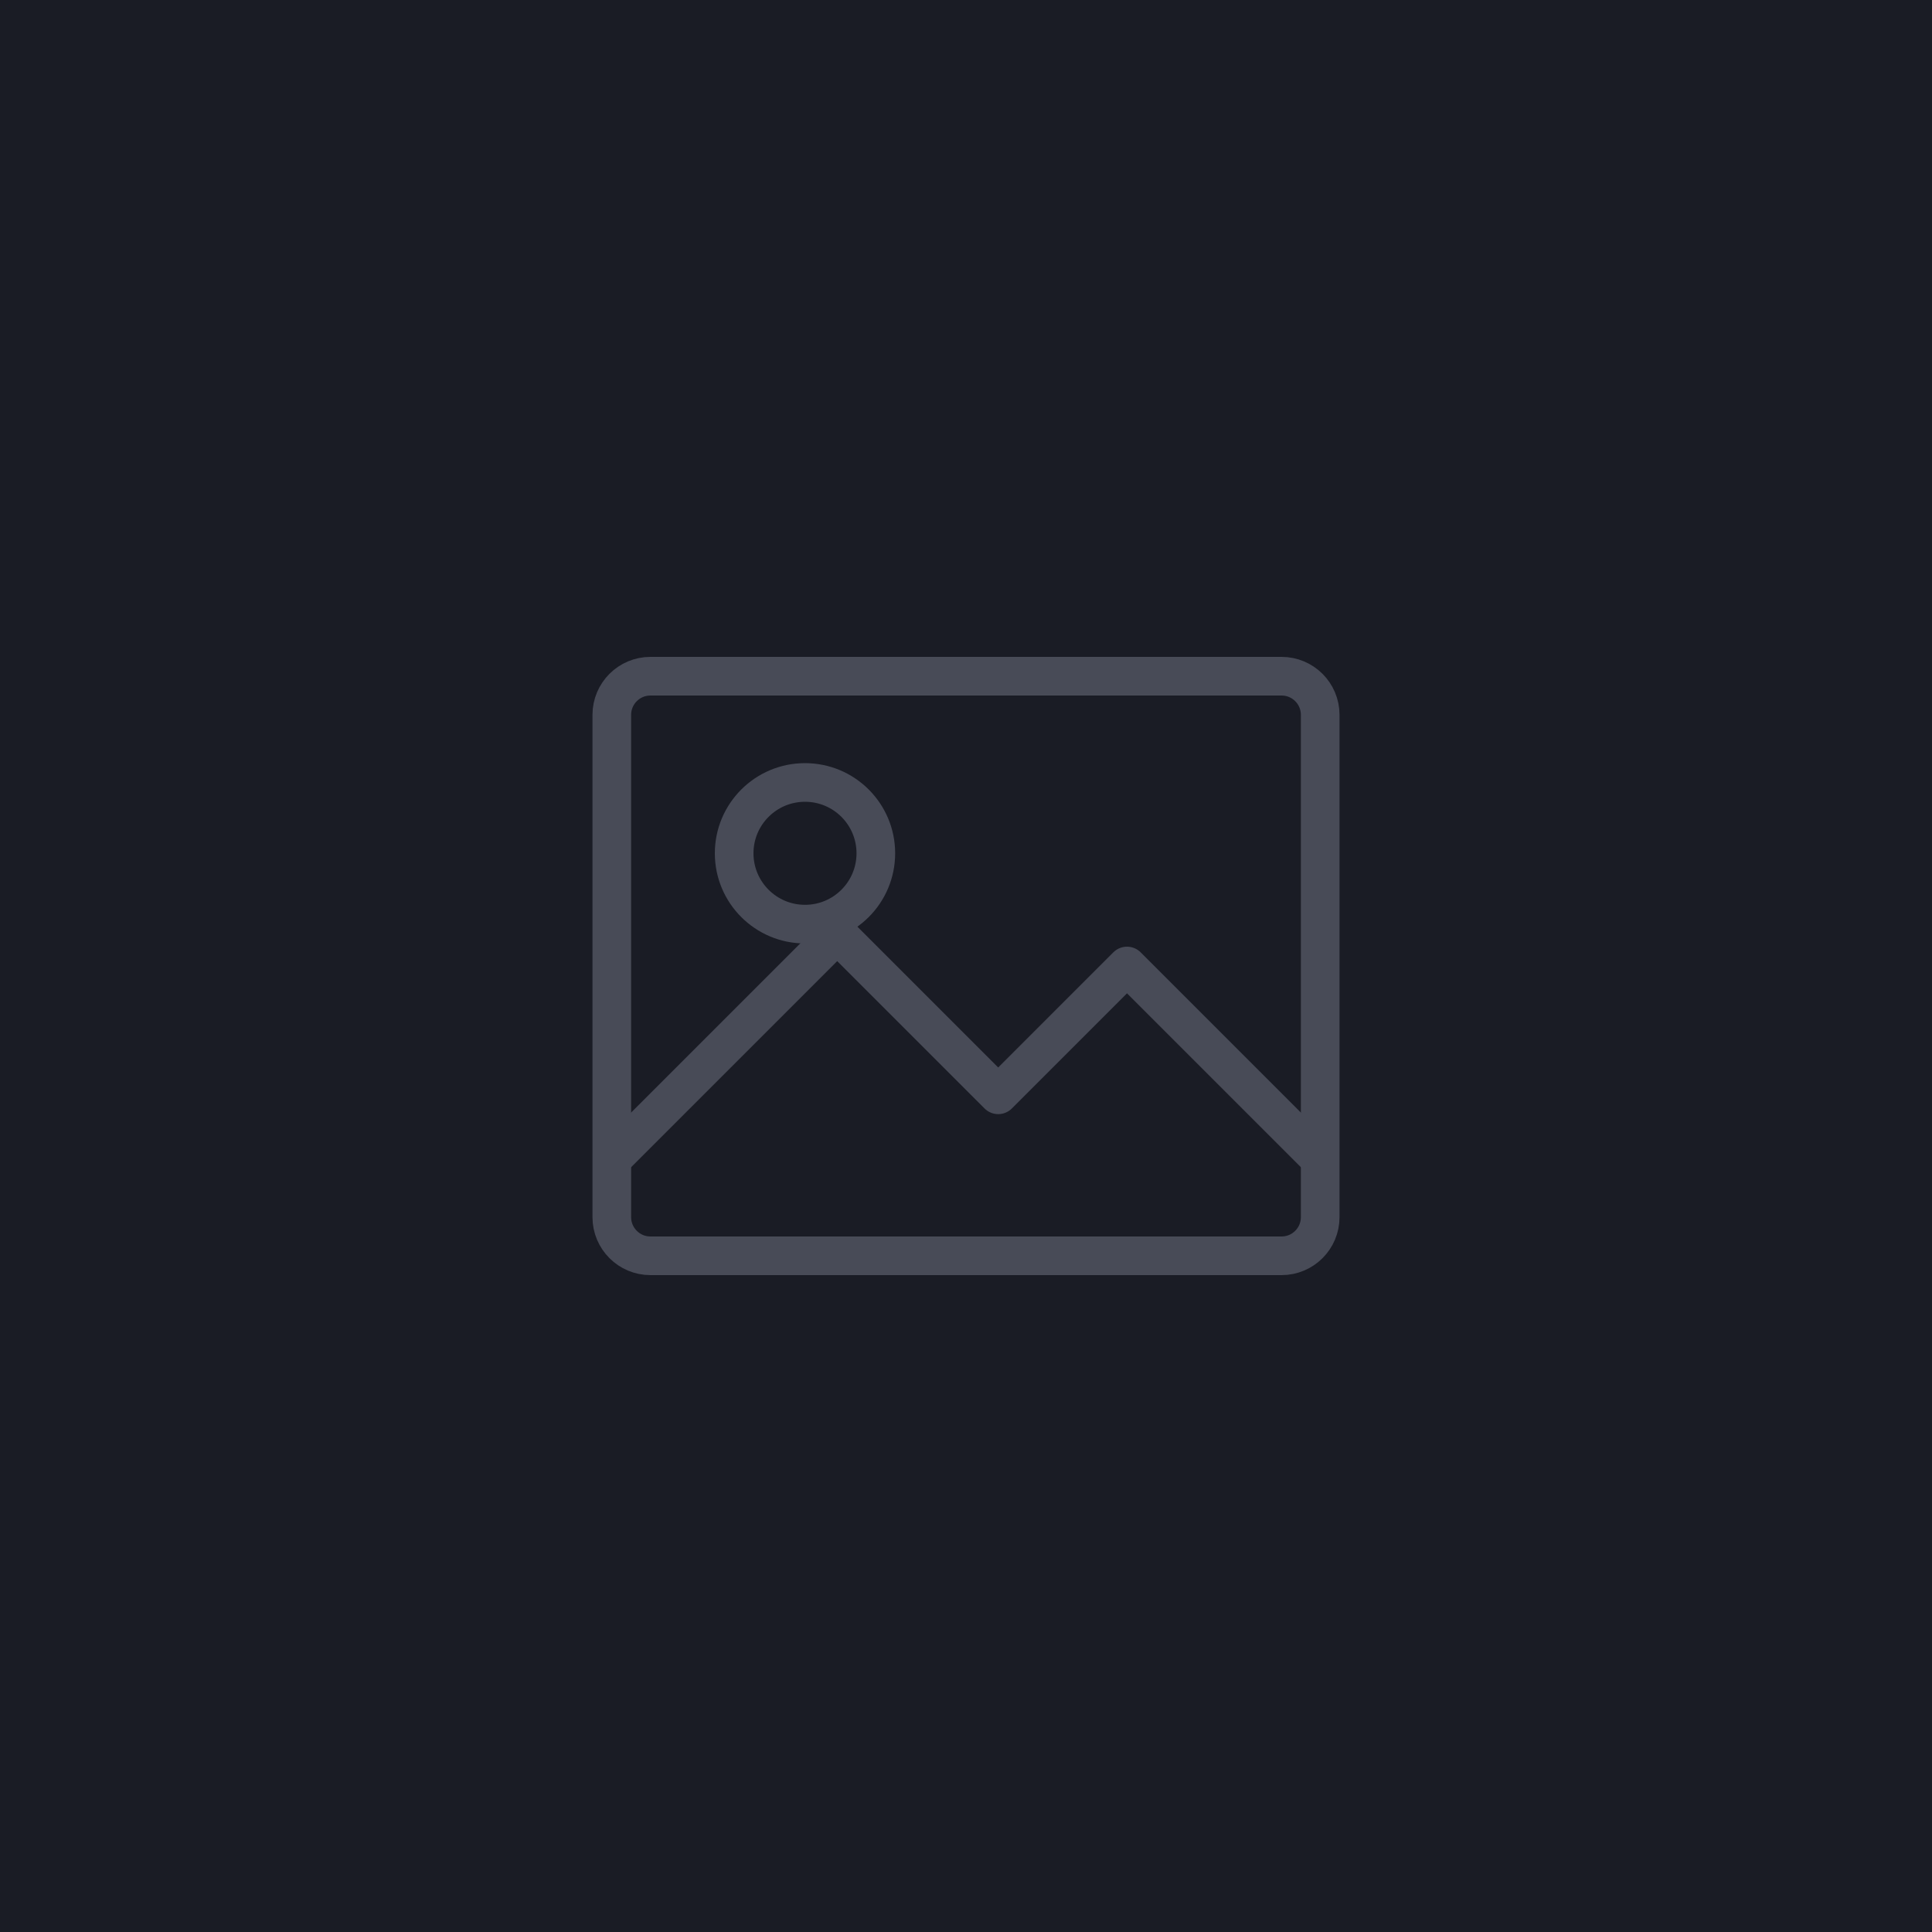
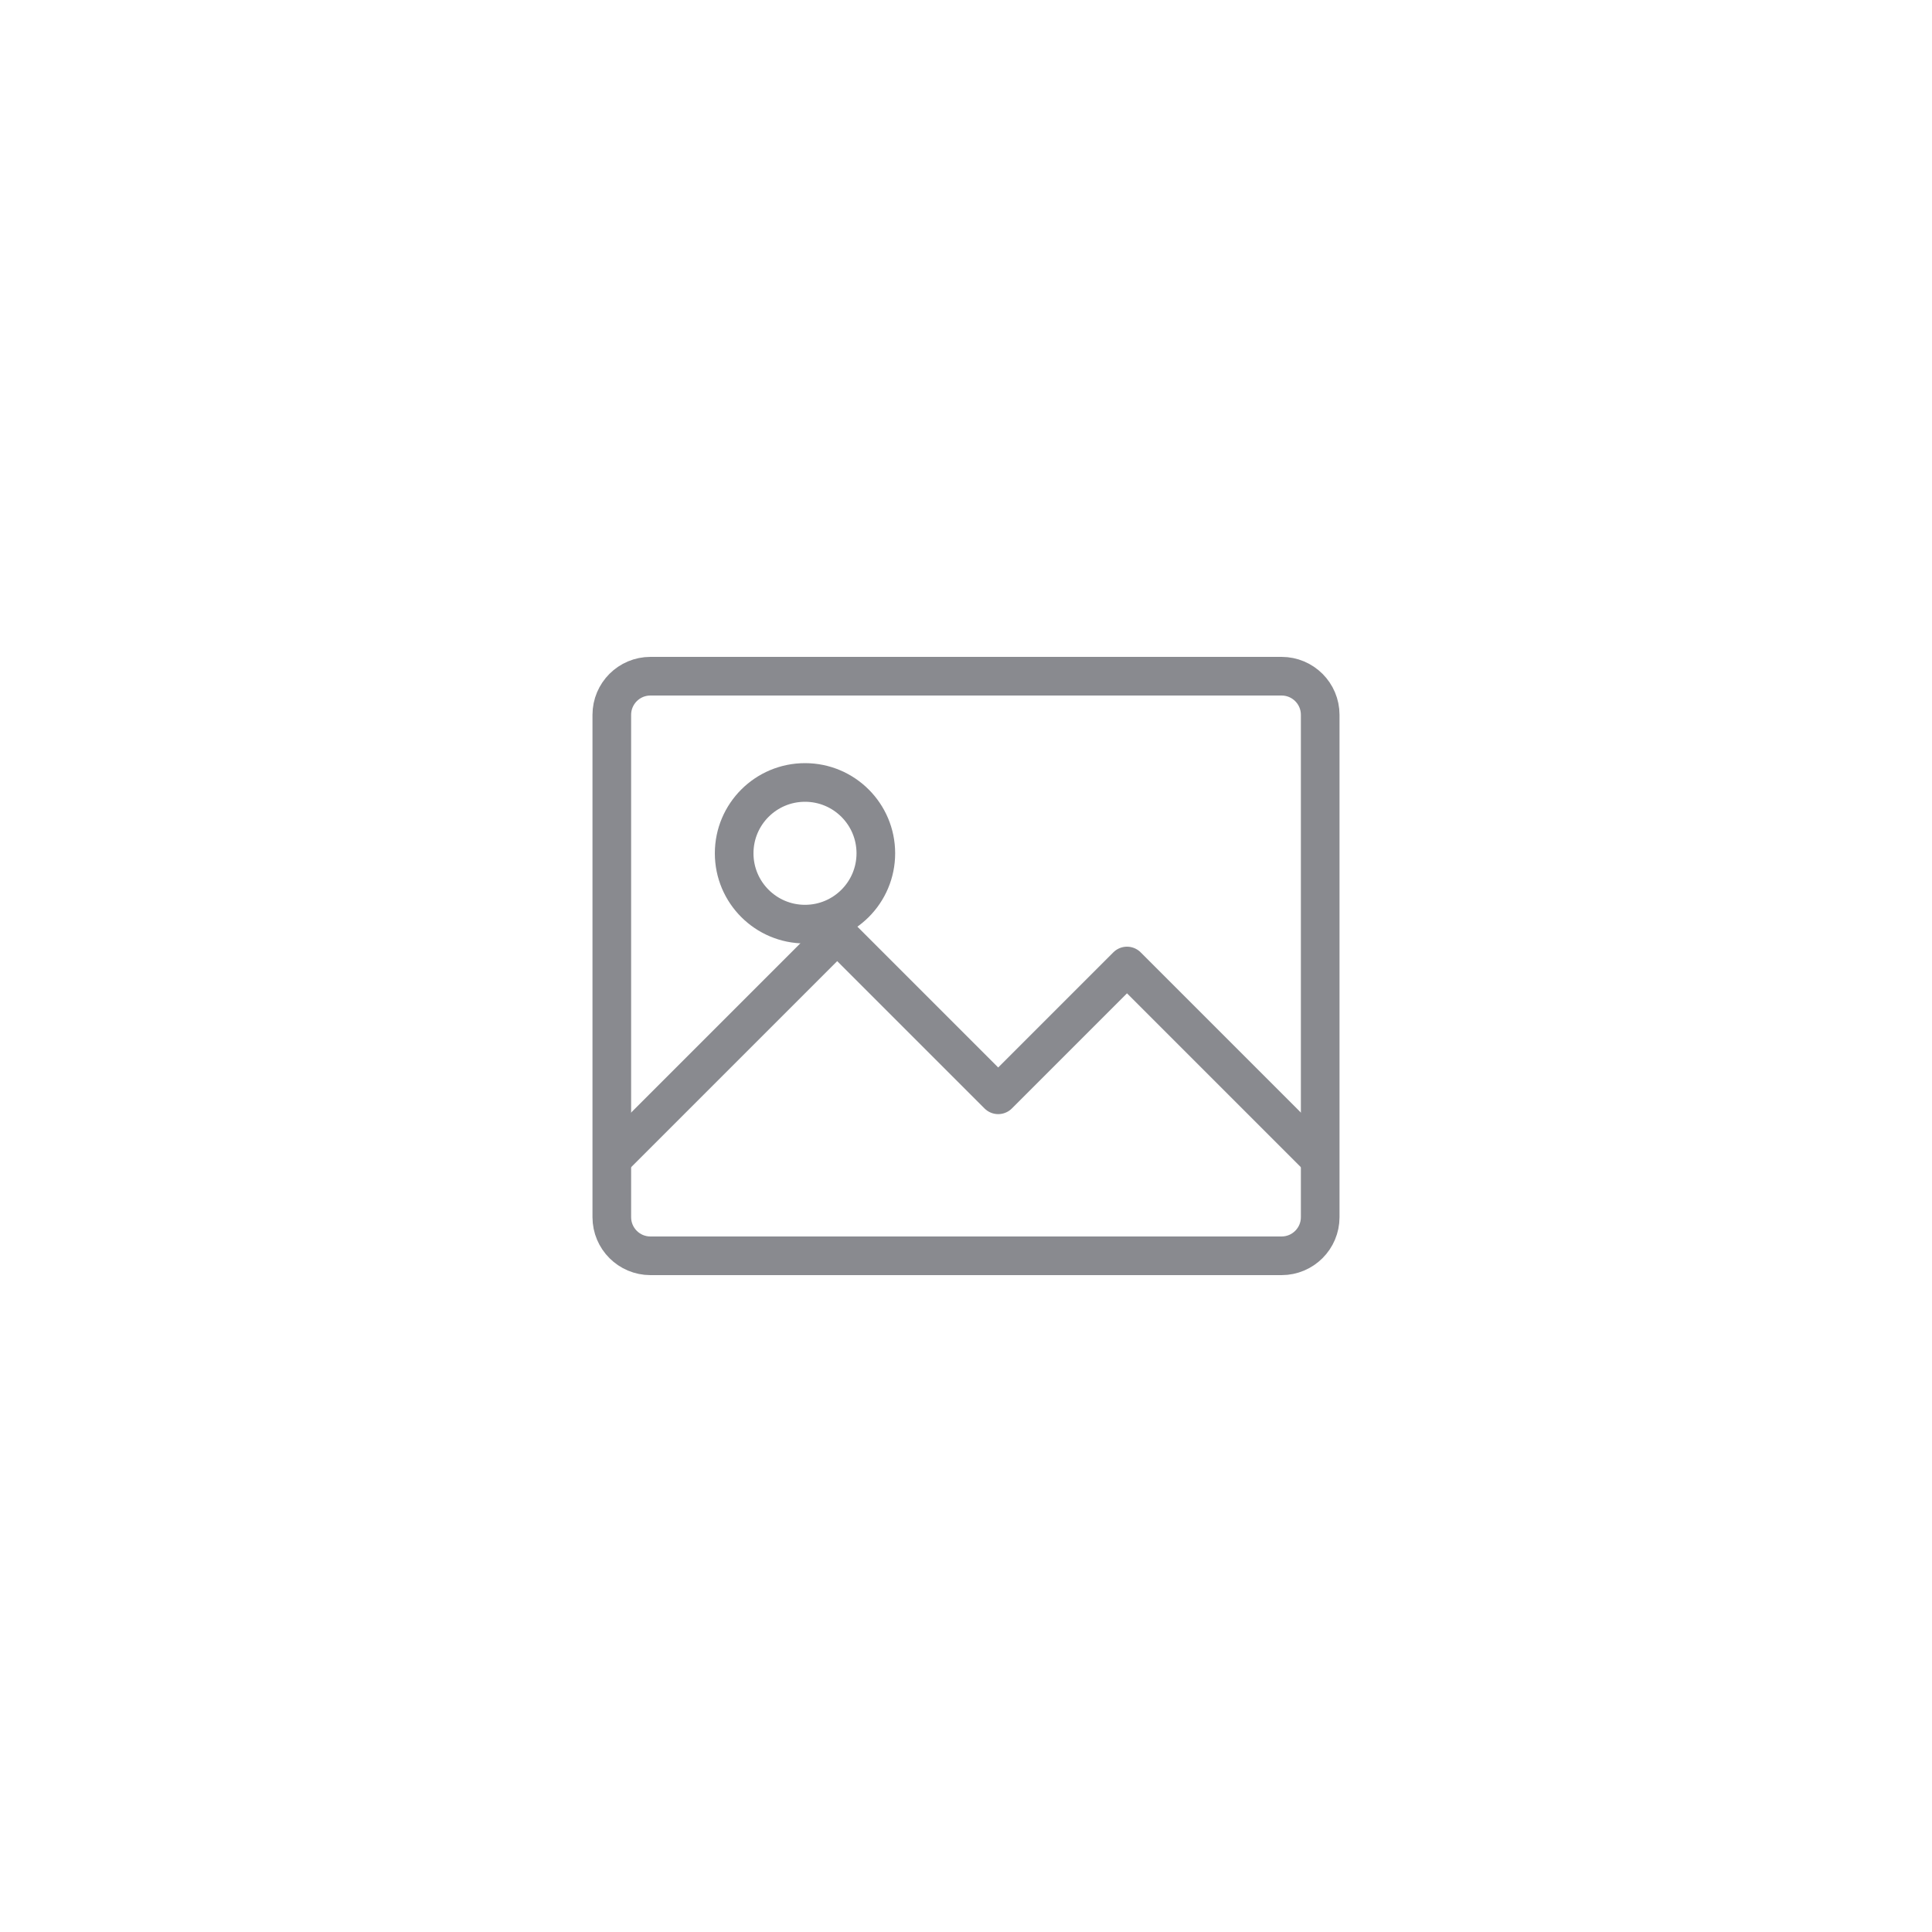
<svg xmlns="http://www.w3.org/2000/svg" width="600" height="600" viewBox="0 0 600 600">
-   <rect width="600" height="600" fill="#1A1C25" />
-   <g fill="none" stroke="#484B57" stroke-width="12" stroke-linejoin="round">
+   <g fill="none" stroke="#898A8F" stroke-width="12" stroke-linejoin="round">
    <rect x="190" y="210" width="220" height="180" rx="12" />
    <circle cx="250" cy="265" r="22" />
    <path d="M190 360l70-70 50 50 40-40 60 60" />
  </g>
</svg>
